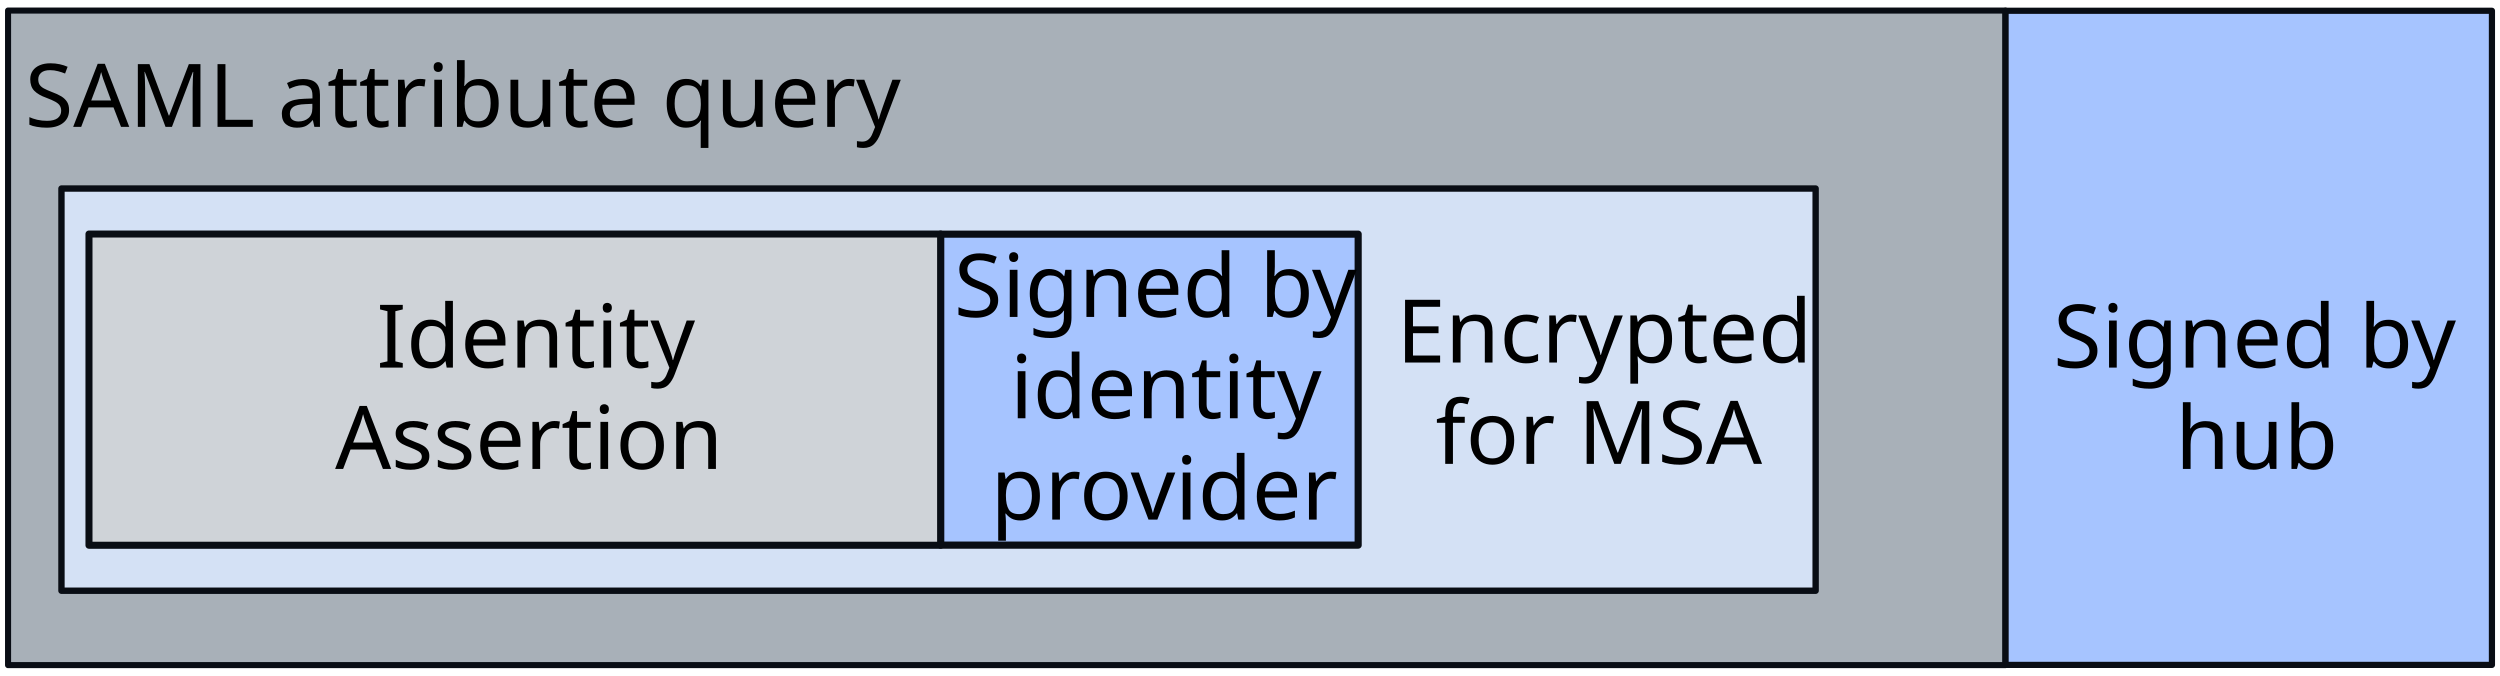
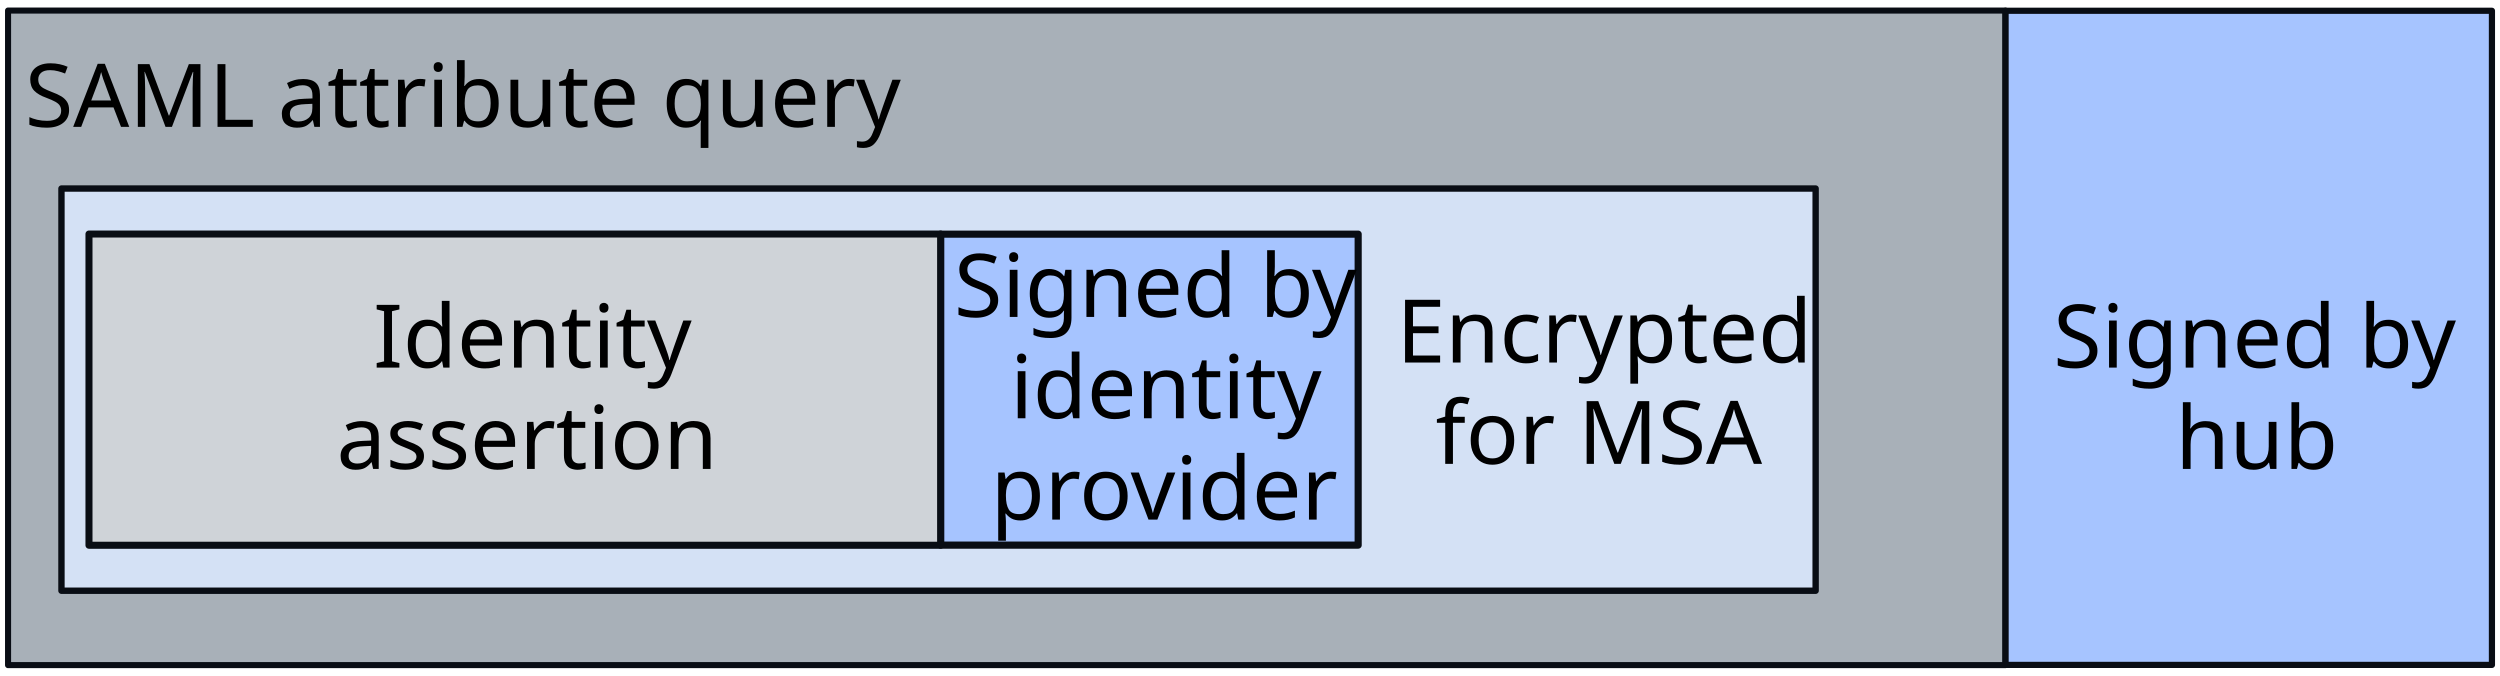
<svg xmlns="http://www.w3.org/2000/svg" version="1.1" x="0" y="0" width="370" height="100" viewBox="0, 0, 370, 100">
  <g id="Layer_1">
    <g>
      <g id="rect56071">
        <path d="M296.794,1.596 L368.807,1.596 L368.807,98.404 L296.794,98.404 z" fill="#A6C4FF" />
        <path d="M296.794,1.596 L368.807,1.596 L368.807,98.404 L296.794,98.404 z" fill-opacity="0" stroke="#090D14" stroke-width="0.917" stroke-linecap="round" stroke-linejoin="round" />
      </g>
      <g id="rect56073">
        <path d="M1.192,1.561 L296.794,1.561 L296.794,98.439 L1.192,98.439 z" fill="#627180" fill-opacity="0.551" />
        <path d="M1.192,1.561 L296.794,1.561 L296.794,98.439 L1.192,98.439 z" fill-opacity="0" stroke="#090D14" stroke-width="0.898" stroke-linecap="round" stroke-linejoin="round" />
      </g>
    </g>
    <g id="rect56075">
      <path d="M9.095,27.902 L268.715,27.902 L268.715,87.431 L9.095,87.431 z" fill="#D4E1F5" />
      <path d="M9.095,27.902 L268.715,27.902 L268.715,87.431 L9.095,87.431 z" fill-opacity="0" stroke="#090D14" stroke-width="0.943" stroke-linecap="round" stroke-linejoin="round" />
    </g>
    <text transform="matrix(1, 0, 0, 1, 332.801, 57.903)">
      <tspan x="-28.91" y="-3.5" font-family="ArialMT" font-size="13" fill="#000000">Signed by</tspan>
      <tspan x="-10.845" y="11.5" font-family="ArialMT" font-size="13" fill="#000000">hub</tspan>
    </text>
    <g id="rect56077">
      <path d="M139.212,34.653 L201.009,34.653 L201.009,80.68 L139.212,80.68 z" fill="#A6C4FF" />
      <path d="M139.212,34.653 L201.009,34.653 L201.009,80.68 L139.212,80.68 z" fill-opacity="0" stroke="#090D14" stroke-width="1.057" stroke-linecap="round" stroke-linejoin="round" />
    </g>
    <text transform="matrix(1, 0, 0, 1, 170.11, 57.903)">
      <tspan x="-28.91" y="-11" font-family="ArialMT" font-size="13" fill="#000000">Signed by </tspan>
      <tspan x="-20.595" y="4" font-family="ArialMT" font-size="13" fill="#000000">identity </tspan>
      <tspan x="-23.483" y="19" font-family="ArialMT" font-size="13" fill="#000000">provider</tspan>
    </text>
    <g id="rect56093">
      <path d="M13.169,34.637 L139.212,34.637 L139.212,80.697 L13.169,80.697 z" fill="#CFD3D8" />
      <path d="M13.169,34.637 L139.212,34.637 L139.212,80.697 L13.169,80.697 z" fill-opacity="0" stroke="#090D14" stroke-width="1.042" stroke-linecap="round" stroke-linejoin="round" />
    </g>
-     <text transform="matrix(1, 0, 0, 1, 76.69, 57.903)">
+     <text transform="matrix(1, 0, 0, 1, 76.19, 57.903)">
      <tspan x="-20.957" y="-3.5" font-family="ArialMT" font-size="13" fill="#000000">Identity</tspan>
-       <tspan x="-27.095" y="11.5" font-family="ArialMT" font-size="13" fill="#000000">Assertion</tspan>
+       <tspan x="-26.375" y="11.5" font-family="ArialMT" font-size="13" fill="#000000">assertion</tspan>
    </text>
    <text transform="matrix(1, 0, 0, 1, 235.949, 57.903)">
      <tspan x="-29.266" y="-4.25" font-family="ArialMT" font-size="13" fill="#000000">Encrypted </tspan>
      <tspan x="-23.477" y="10.75" font-family="ArialMT" font-size="13" fill="#000000">for MSA</tspan>
    </text>
    <text transform="matrix(1, 0, 0, 1, 64.51, 22.273)">
      <tspan x="-60.817" y="-3.5" font-family="ArialMT" font-size="13" fill="#000000">SAML attribute query</tspan>
    </text>
  </g>
</svg>
